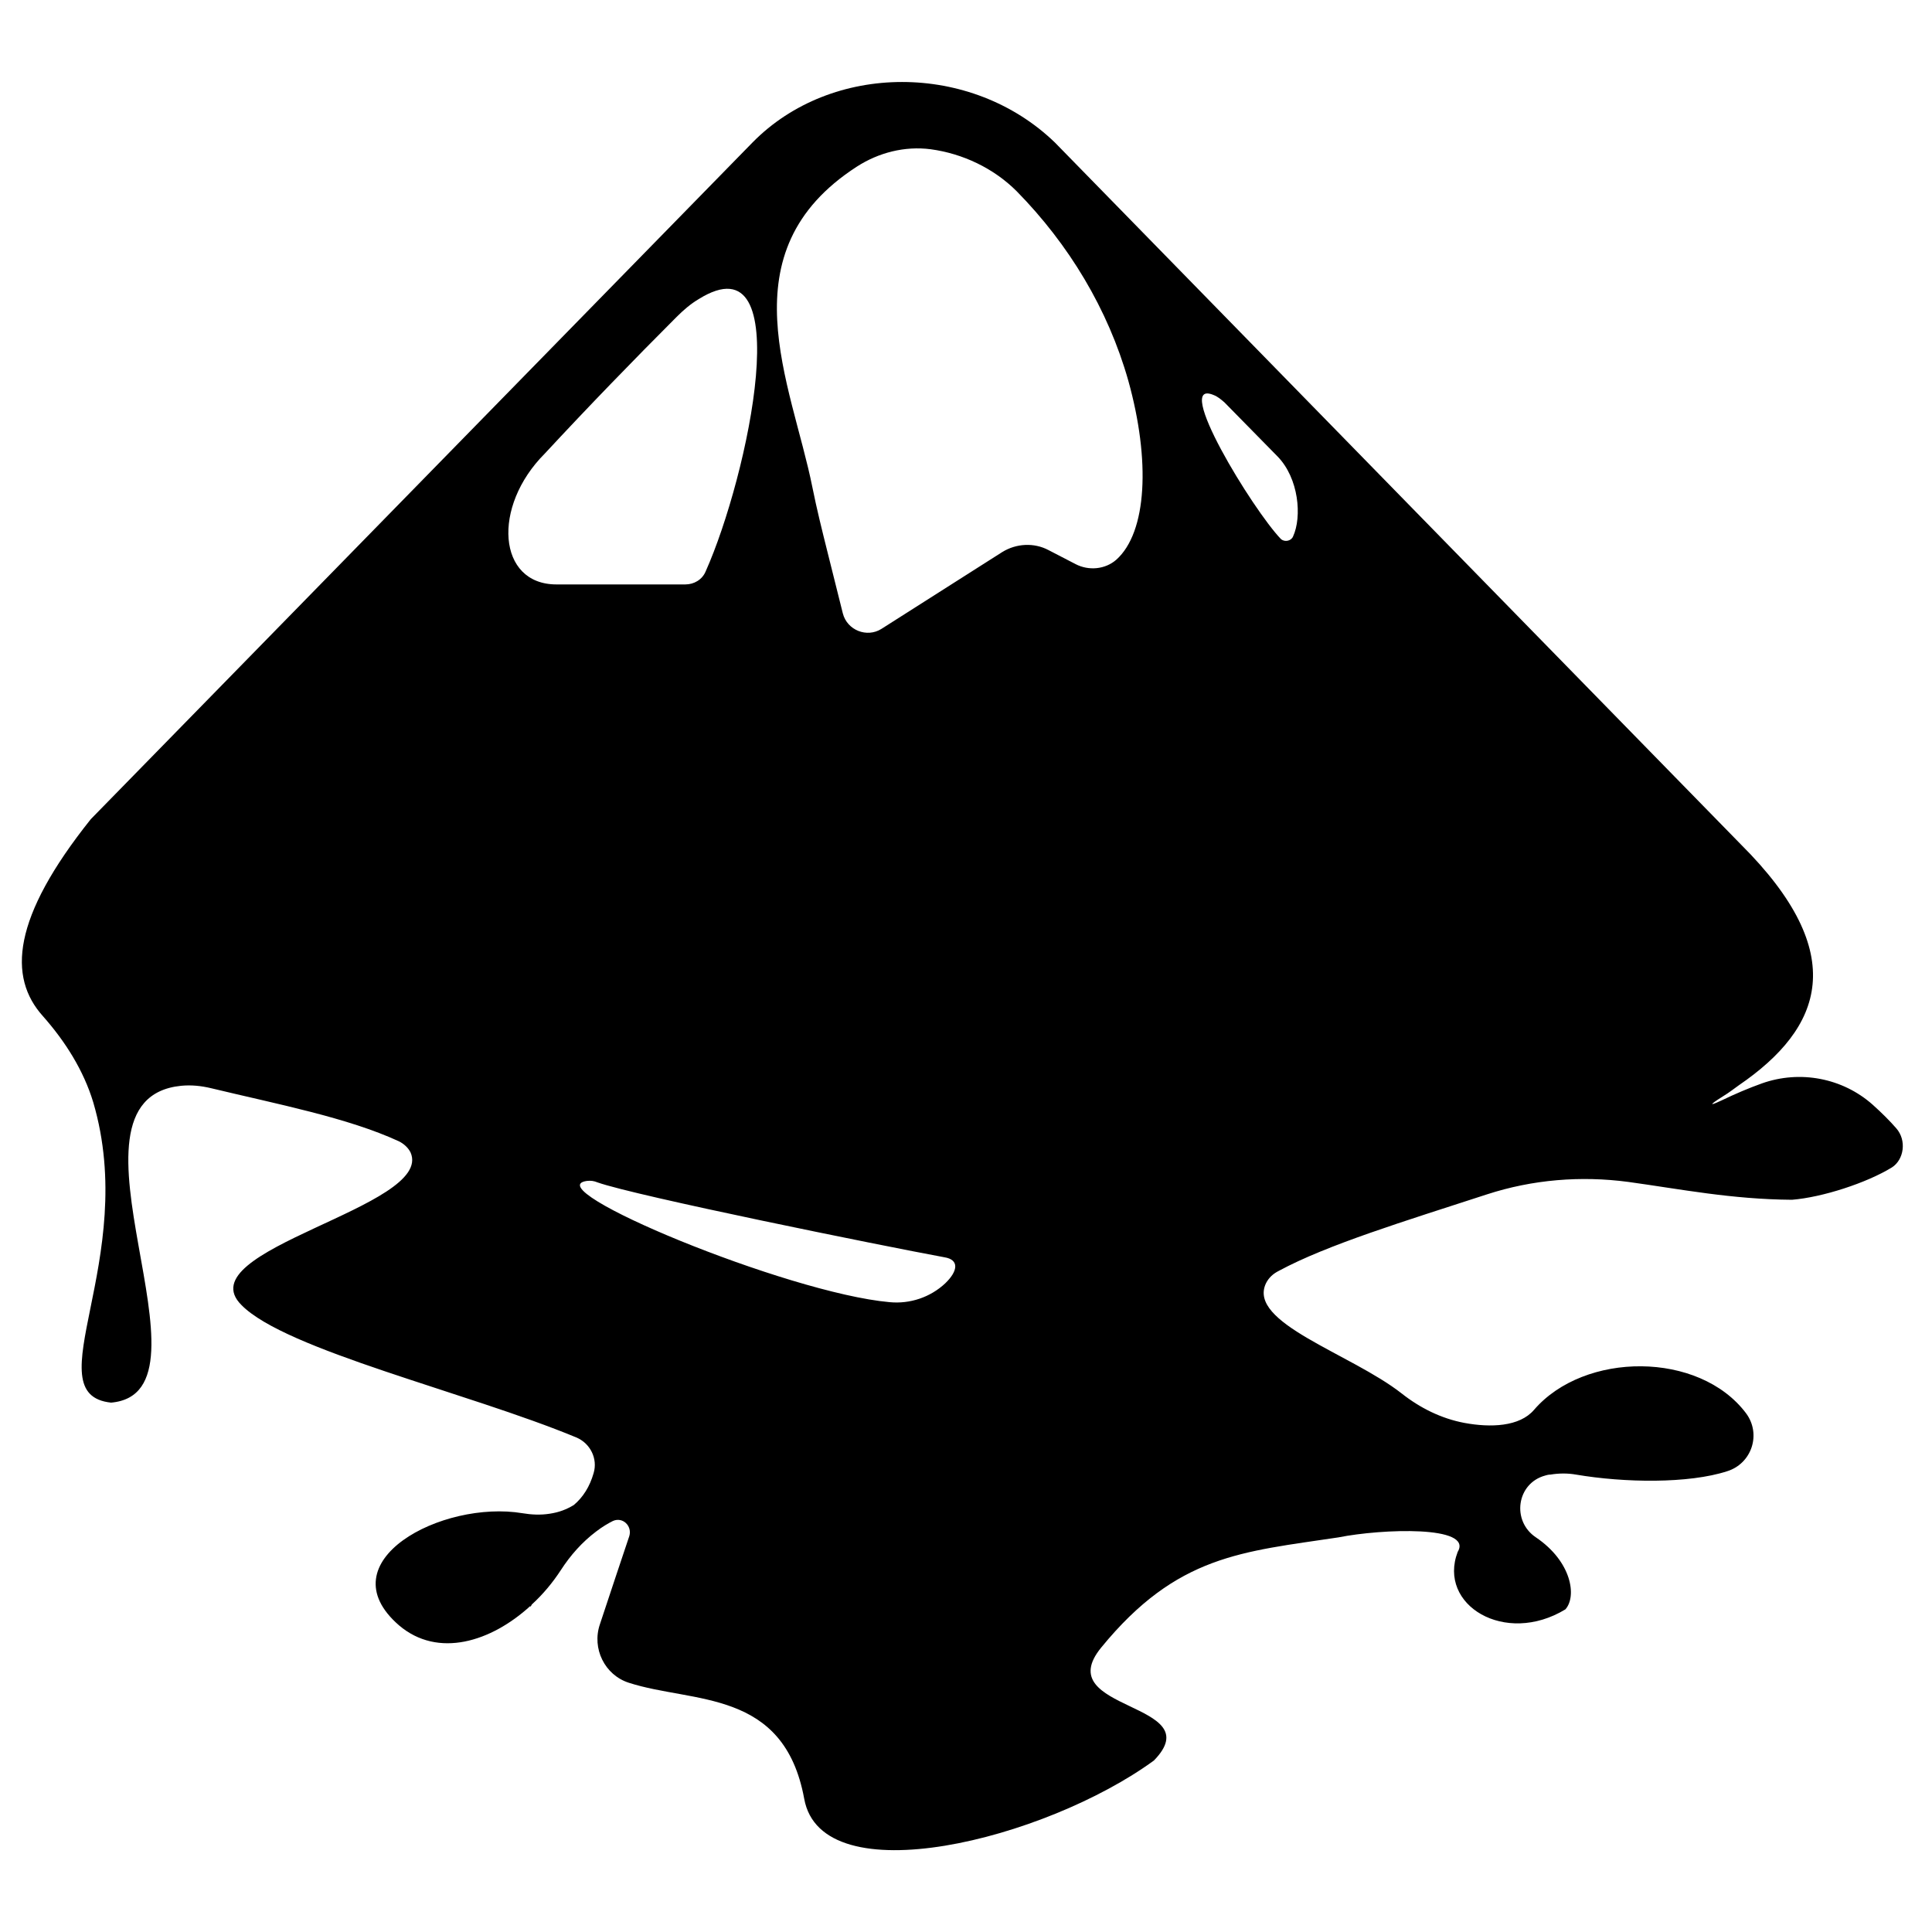
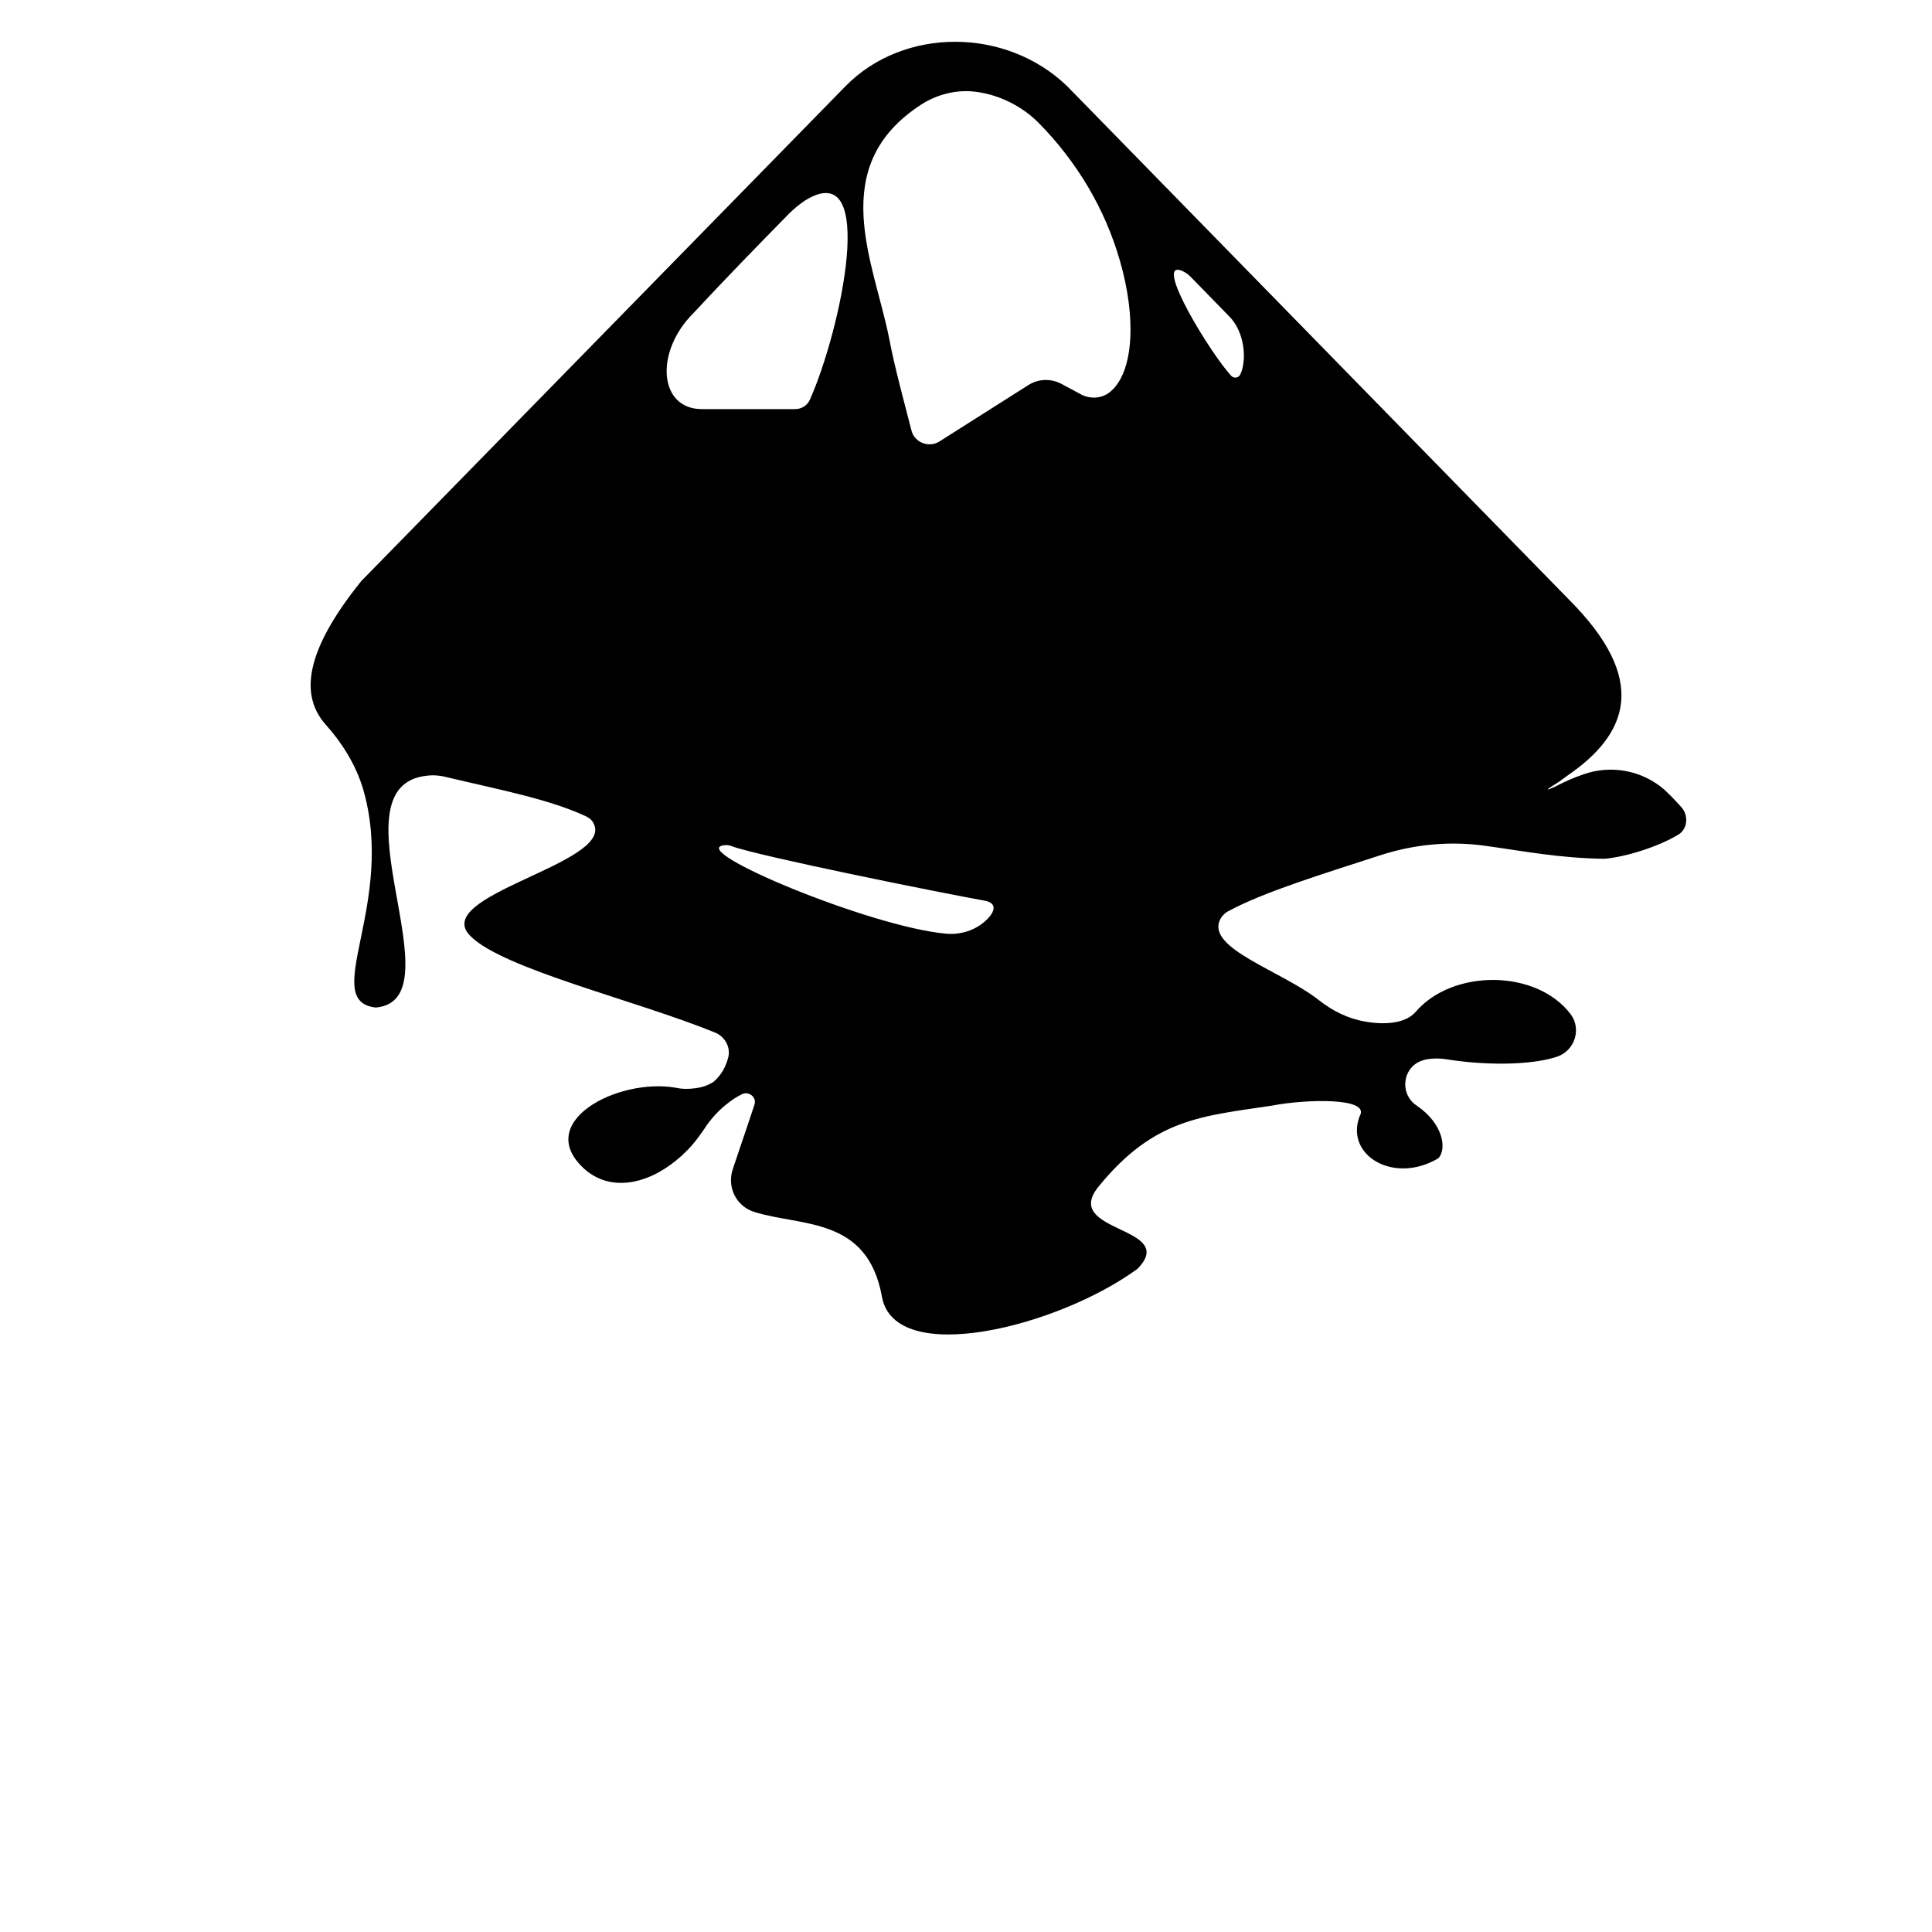
<svg xmlns="http://www.w3.org/2000/svg" version="1.1" id="svg6" x="0px" y="0px" viewBox="0 0 400 400" style="enable-background:new 0 0 400 400;" xml:space="preserve">
-   <path d="M392.6,233.6c-1.3-1.5-3-3.2-4.9-4.9c-6.2-5.5-15-7.2-22.9-4.4c-2.8,1-5.6,2.2-8.3,3.5c-1.7,0.8-3,1.3-0.9-0.1  c2.2-1.4,1.8-1.1,4.4-3c17.4-11.9,23.2-27.2,0.4-49.9l-142-145.3c-17.3-16.7-46.2-16.7-62.6,0L18.8,169.6  C2.5,190,1.6,202.3,8.9,210.4c4.6,5.2,8.4,11.2,10.4,17.8c9.6,32.6-12.4,60.5,3.7,62.2c23.6-2.1-13.3-62.8,14.5-65.6  c2.1-0.2,4.1,0,6.2,0.5c13.7,3.3,28.3,6.1,38.9,11c1,0.5,1.9,1.3,2.4,2.3c5,11.3-46.6,20.1-35,31.6c9.1,9.3,46.9,18.1,69.3,27.4  c2.9,1.2,4.5,4.4,3.6,7.4c-0.8,2.8-2.2,5-4.1,6.6c-1.5,0.9-3,1.5-5,1.8c-1.9,0.3-3.8,0.2-5.6-0.1c-16.7-2.8-40.8,10-25.6,23.2  c8.1,6.9,19.1,3.4,27.2-4l0,0.2c0.1-0.1,0.2-0.3,0.3-0.5c2.3-2.1,4.3-4.5,6-7.1c2-3.1,4.4-5.8,7.3-8c1.3-1,2.5-1.7,3.5-2.2  c2-0.9,4,1,3.4,3.1c-1.3,3.9-4.1,12.2-6.1,18.3c-1.7,5,1,10.5,6,12.1c13.3,4.3,32.1,1.2,36.3,24c3.6,20.1,49.9,8.5,72.4-7.9  c11.9-12.2-21.8-10.1-10.9-23.4c15.7-19.2,29.2-19.8,49.1-22.8c9-1.8,28-2.5,24.7,3l0,0c-4.2,11,9.8,19.5,22.3,11.9  c2.4-2.7,1.3-9.9-6.1-14.9c-5.1-3.4-4-11.2,1.9-12.8c0.3-0.1,0.7-0.2,1.1-0.2c1.8-0.3,3.6-0.3,5.3,0c10,1.7,23.3,1.9,31.3-0.7  c5.1-1.6,7.1-7.7,3.9-12c-9.7-12.9-33.5-12.8-43.9-0.7l0,0c-3,3.5-9,3.7-14.4,2.7c-4.8-0.9-9.2-3.1-13-6.1  c-10.6-8.3-32-14.6-28.1-22.8c0.6-1.2,1.5-2,2.7-2.6c10-5.4,26.1-10.3,43-15.8c9.5-3.1,19.5-3.9,29.3-2.6  c10.9,1.5,21.3,3.6,33.9,3.7c6.3-0.5,15.5-3.5,20.7-6.7C394.2,240.1,394.8,236.1,392.6,233.6z M115.2,121  c-12.2,0-13.4-16.1-2.4-27.1c8.9-9.6,18.4-19.4,27.3-28.3c1.4-1.4,2.9-2.7,4.6-3.7c20.8-12.9,10.2,36.7,1.4,56.4  c-0.7,1.7-2.4,2.7-4.2,2.7L115.2,121z M195.7,265.7c-3.1,2.9-7.3,4.3-11.5,3.9c-21.3-1.9-73.4-23.6-62.7-25.1c0.8-0.1,1.5,0,2.2,0.3  c7.9,2.8,58.8,13.1,71.8,15.5C198.7,260.8,198.3,263.2,195.7,265.7z M231.1,115.9c-2.3,2-5.7,2.3-8.4,0.9l-5.6-2.9  c-3-1.6-6.7-1.4-9.6,0.4l-25,15.9c-3,1.9-7.1,0.3-8-3.2l-3.2-12.8c-1.1-4.4-2.2-8.8-3.1-13.3c-4.3-21.5-18.2-48.7,9.2-66.4  c4.5-2.9,9.9-4.3,15.3-3.6c6.6,0.9,13,3.9,17.8,8.7c10.8,11,18.9,24.4,23.1,39.2C238.2,95.3,237.5,110.2,231.1,115.9z M267.7,111.1  c-0.4,0.9-1.7,1.2-2.5,0.5c-5.8-6-22.6-33.5-13.9-29.8c0.8,0.3,1.5,0.9,2.2,1.5l11,11.2C268.9,99,269.6,107,267.7,111.1z" />
+   <path d="M348.1,167.1c-1-1.1-2.2-2.4-3.5-3.6c-4.6-4-11-5.2-16.7-3.2c-2.1,0.7-4.1,1.6-6,2.6c-1.3,0.6-2.2,0.9-0.6-0.1  c1.6-1,1.3-0.8,3.2-2.2c12.7-8.7,16.9-19.9,0.3-36.5L220.9,17.8c-12.7-12.2-33.8-12.2-45.8,0L74.8,120.3  c-12,14.9-12.6,23.9-7.3,29.8c3.4,3.8,6.1,8.2,7.6,13c7.1,23.9-9.1,44.2,2.7,45.5c17.3-1.5-9.7-45.9,10.6-48c1.5-0.2,3,0,4.5,0.4  c10,2.4,20.7,4.4,28.4,8c0.8,0.4,1.4,0.9,1.7,1.7c3.6,8.2-34.1,14.7-25.6,23.1c6.7,6.8,34.3,13.3,50.7,20c2.1,0.9,3.3,3.2,2.6,5.4  c-0.6,2.1-1.6,3.6-3,4.8c-1.1,0.7-2.2,1.1-3.7,1.3c-1.4,0.2-2.8,0.2-4.1-0.1c-12.2-2.1-29.8,7.3-18.7,17c5.9,5,14,2.5,19.9-2.9  l0,0.1c0.1-0.1,0.1-0.2,0.2-0.3c1.7-1.5,3.1-3.3,4.4-5.2c1.4-2.2,3.2-4.2,5.4-5.8c0.9-0.7,1.8-1.2,2.6-1.6c1.4-0.6,3,0.7,2.5,2.2  c-0.9,2.8-3,8.9-4.5,13.4c-1.2,3.7,0.7,7.6,4.4,8.8c9.8,3.1,23.5,0.9,26.5,17.6c2.7,14.7,36.5,6.2,52.9-5.8c8.7-8.9-16-7.4-8-17.1  c11.5-14.1,21.4-14.5,35.9-16.7c6.6-1.3,20.5-1.8,18.1,2.2l0,0c-3.1,8.1,7.1,14.2,16.3,8.7c1.8-1.9,1-7.2-4.5-10.9  c-3.7-2.5-2.9-8.2,1.4-9.4c0.2-0.1,0.5-0.1,0.8-0.2c1.3-0.2,2.6-0.2,3.9,0c7.3,1.2,17.1,1.4,22.9-0.5c3.7-1.2,5.2-5.7,2.9-8.8  c-7.1-9.4-24.5-9.4-32.1-0.5l0,0c-2.2,2.5-6.6,2.7-10.5,2c-3.5-0.6-6.7-2.2-9.5-4.4c-7.7-6.1-23.4-10.7-20.5-16.7  c0.4-0.8,1.1-1.5,2-1.9c7.3-3.9,19.1-7.5,31.4-11.5c6.9-2.2,14.2-2.9,21.4-1.9c8,1.1,15.6,2.6,24.8,2.7c4.6-0.4,11.3-2.6,15.1-4.9  C349.4,171.8,349.7,168.9,348.1,167.1z M145.3,84.7c-8.9,0-9.8-11.8-1.8-19.8c6.5-7,13.5-14.2,19.9-20.7c1-1,2.1-1.9,3.3-2.7  c15.2-9.4,7.4,26.8,1,41.2c-0.5,1.2-1.7,2-3.1,2L145.3,84.7z M204.2,190.5c-2.2,2.1-5.3,3.1-8.4,2.8c-15.6-1.4-53.7-17.3-45.9-18.3  c0.6-0.1,1.1,0,1.6,0.2c5.8,2.1,43,9.6,52.5,11.3C206.4,187,206.1,188.7,204.2,190.5z M230,81c-1.7,1.5-4.1,1.7-6.1,0.7l-4.1-2.2  c-2.2-1.2-4.9-1.1-7,0.3l-18.3,11.6c-2.2,1.4-5.2,0.2-5.8-2.3l-2.4-9.3c-0.8-3.2-1.6-6.5-2.2-9.7c-3.1-15.7-13.3-35.6,6.7-48.5  c3.3-2.1,7.3-3.1,11.2-2.6c4.8,0.6,9.5,2.9,13,6.4c7.9,8,13.8,17.8,16.9,28.7C235.3,65.9,234.7,76.9,230,81z M256.8,77.5  c-0.3,0.7-1.2,0.9-1.8,0.4c-4.2-4.4-16.5-24.5-10.2-21.8c0.6,0.3,1.1,0.6,1.6,1.1l8,8.2C257.7,68.6,258.2,74.5,256.8,77.5z" />
</svg>
